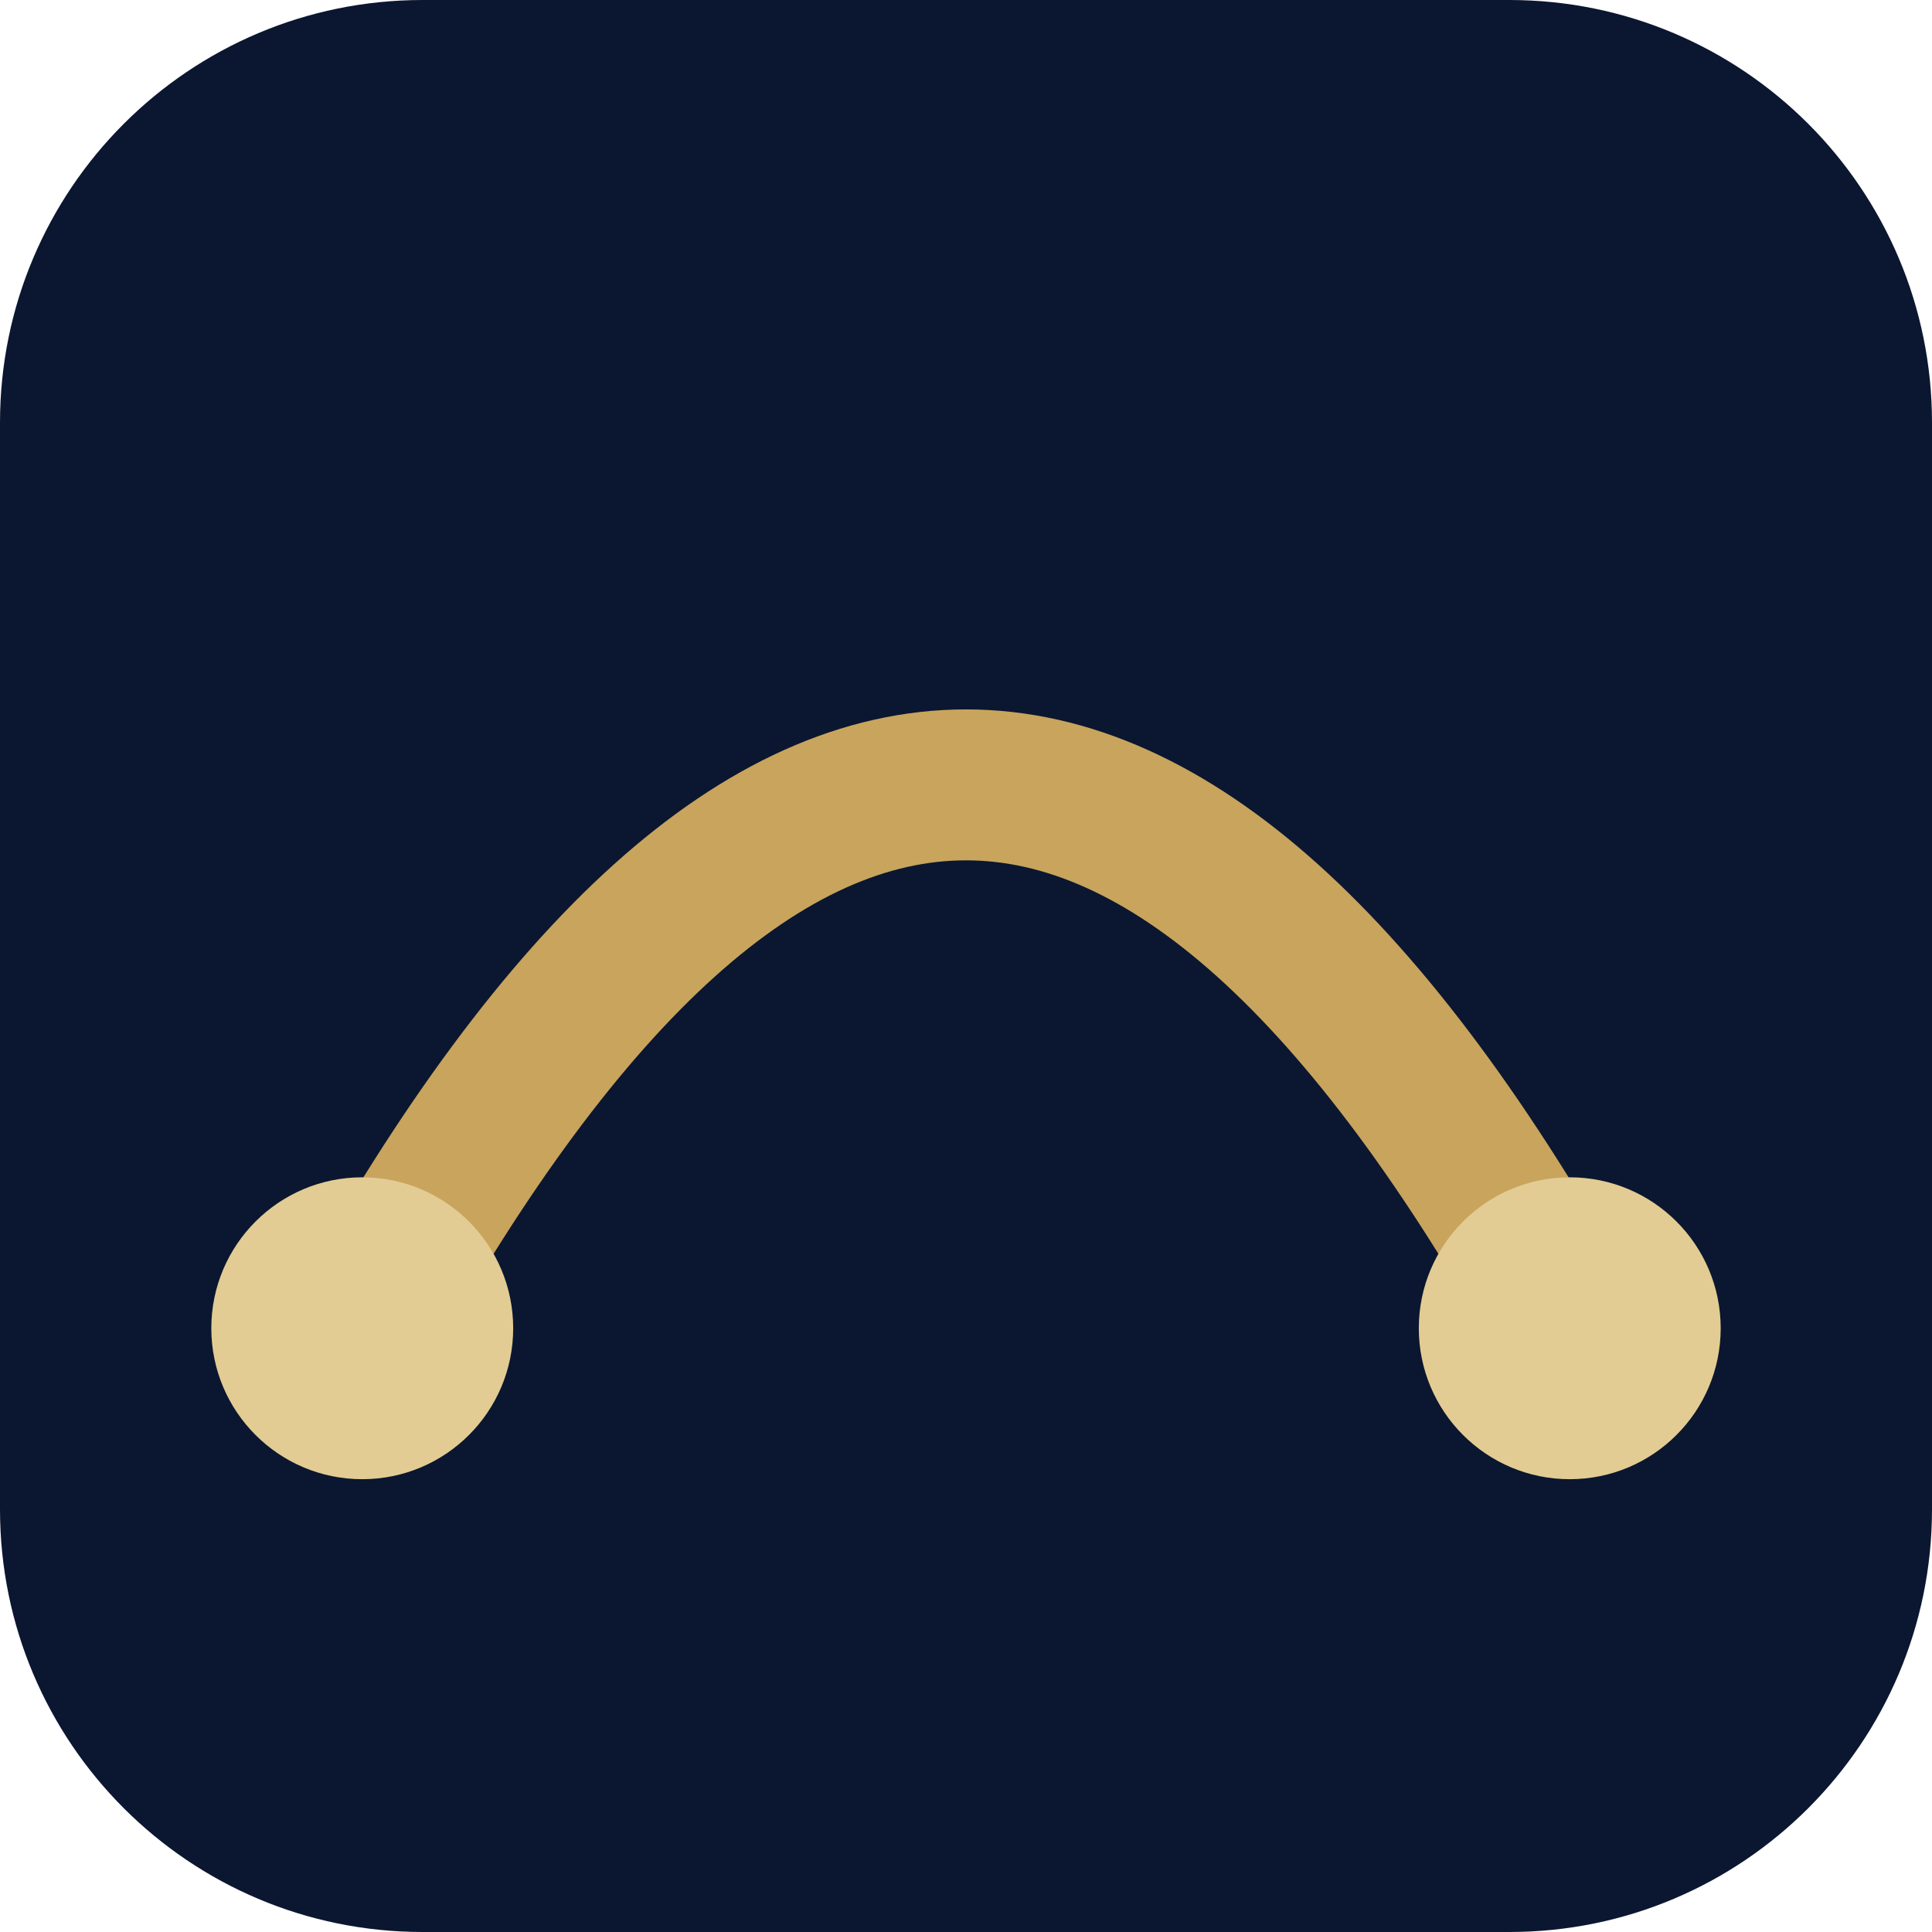
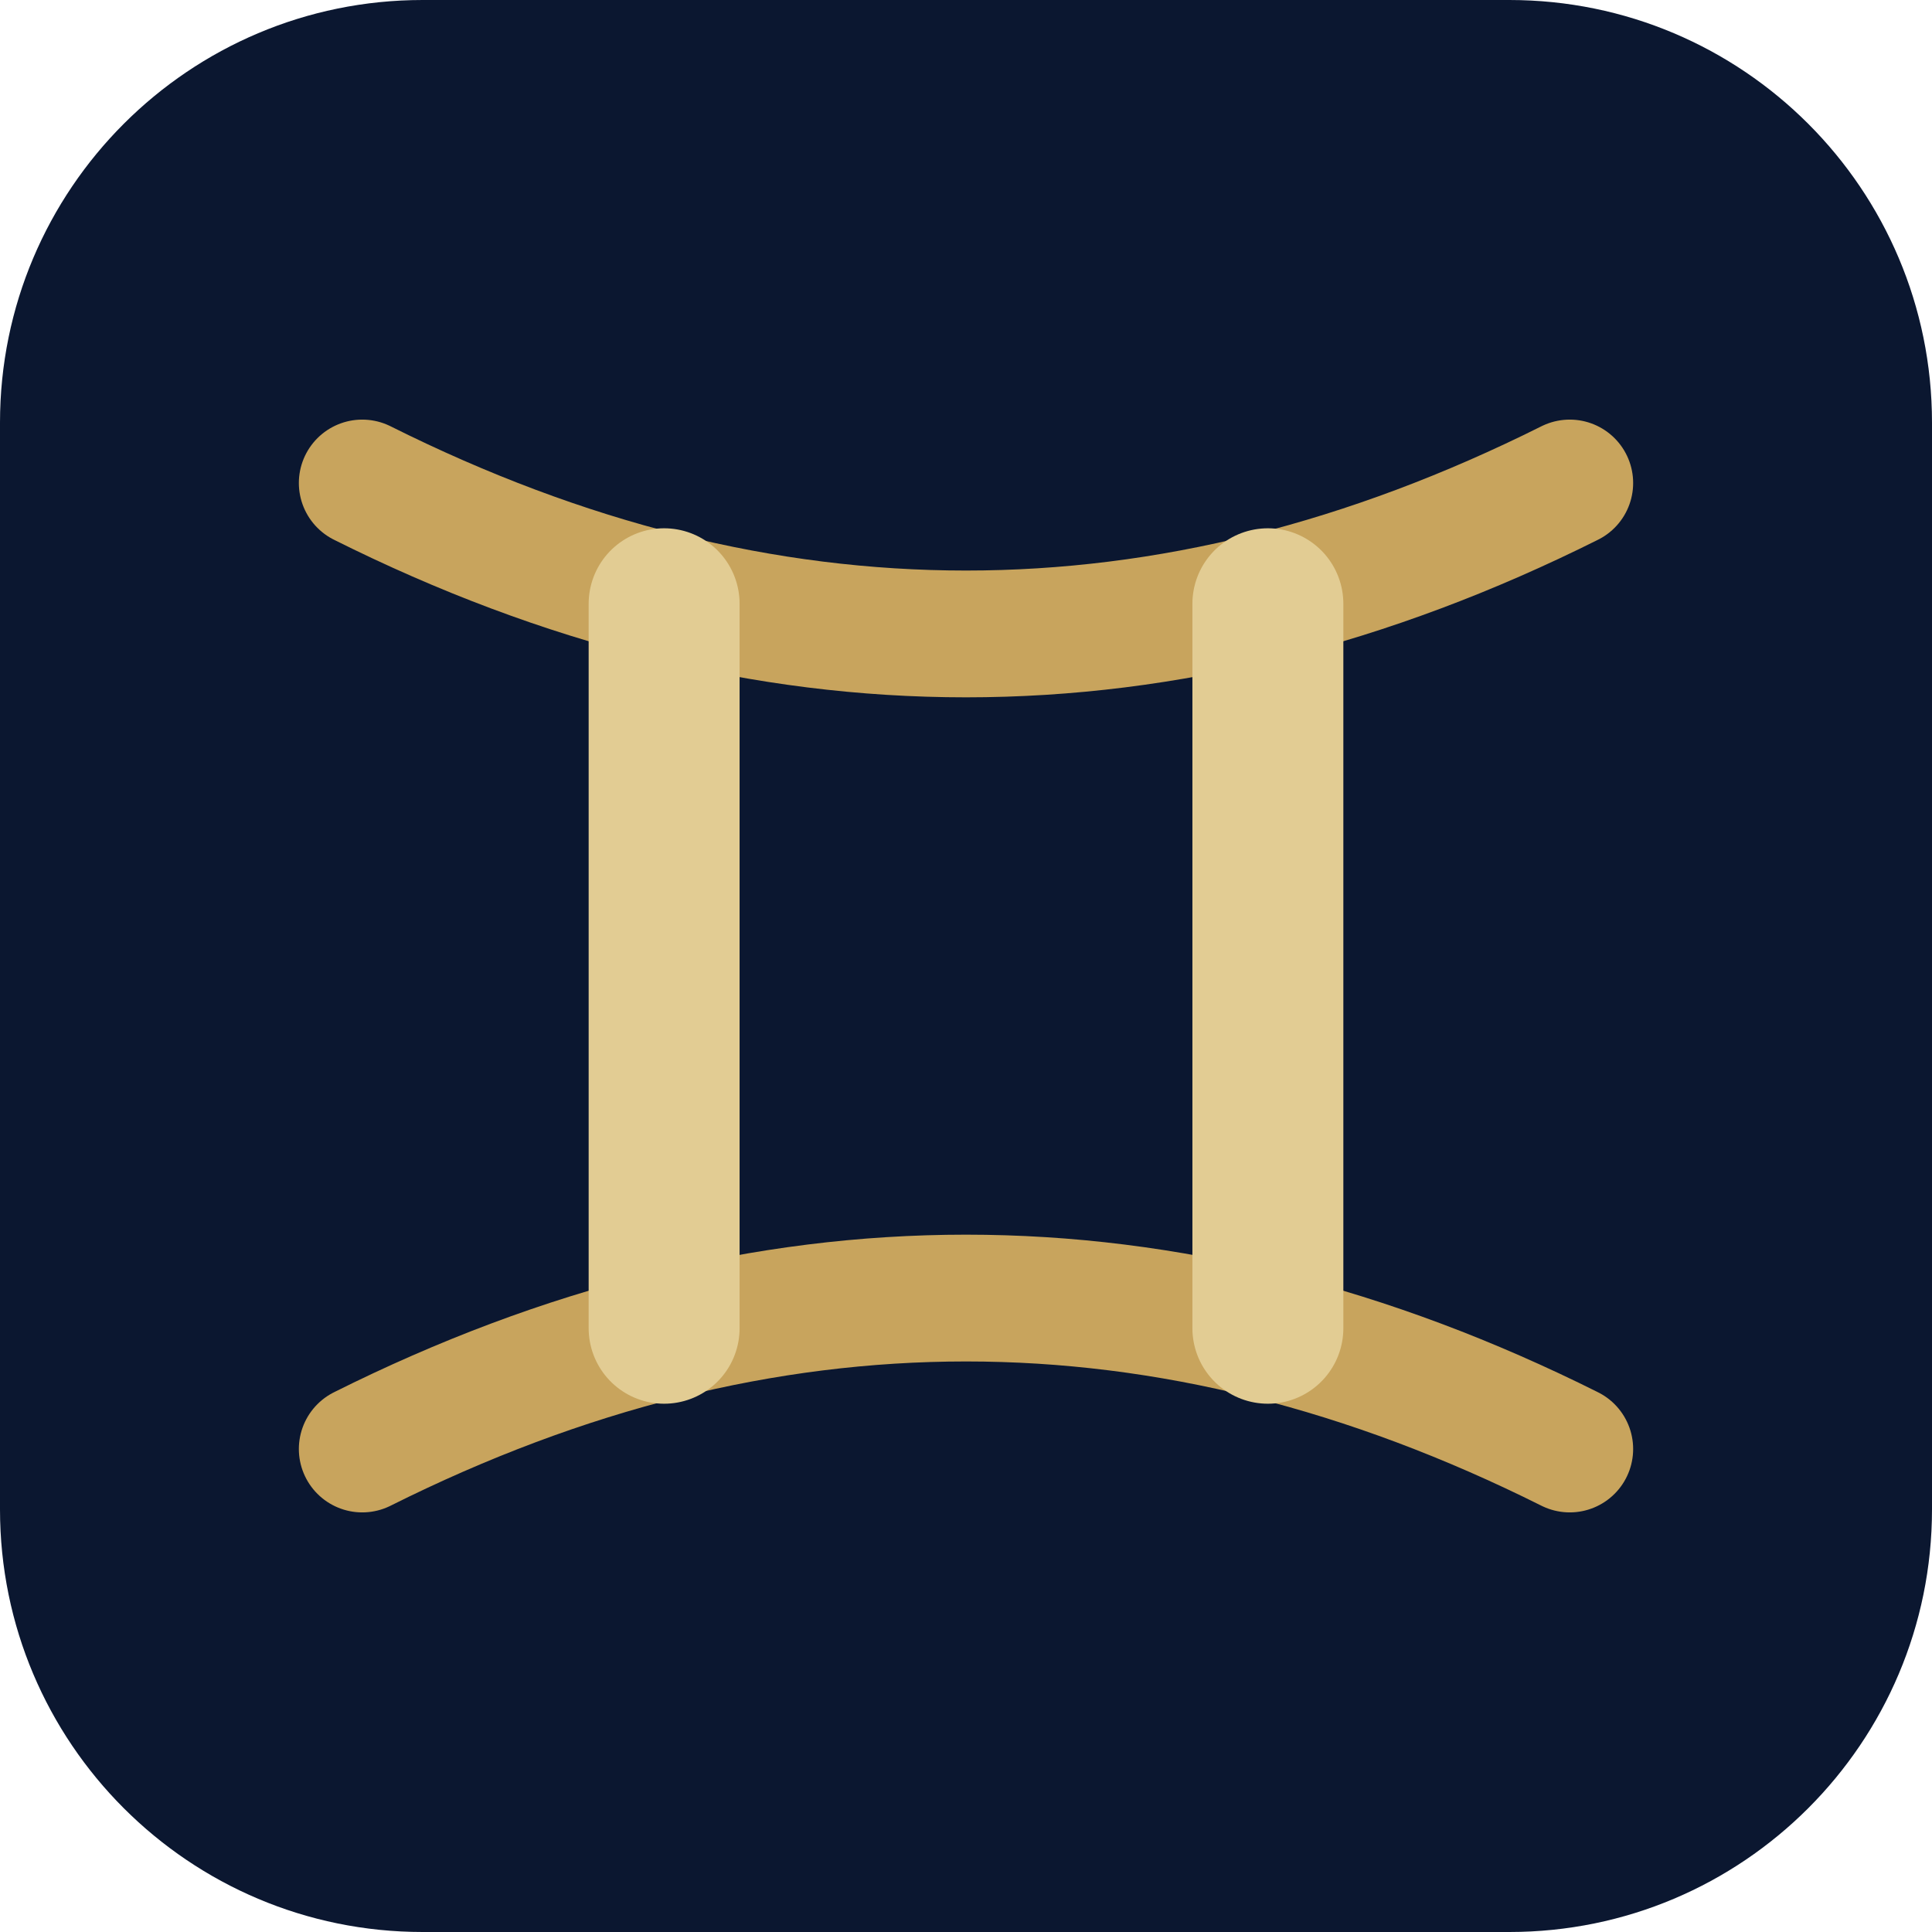
<svg xmlns="http://www.w3.org/2000/svg" viewBox="0 0 64 64">
  <rect width="64" height="64" rx="14" fill="#0b1730" />
-   <path d="M12 44 Q32 8 52 44" fill="none" stroke="#c8a45d" stroke-width="5" stroke-linecap="round" />
-   <circle cx="12" cy="44" r="5" fill="#e2cc93" />
-   <circle cx="52" cy="44" r="5" fill="#e2cc93" />
+   <g transform="translate(6 10)" fill="none" stroke-linecap="round">
+     <path d="M6 6 Q26 16 46 6M6 38 Q26 28 46 38" stroke="#c8a45d" stroke-width="4.2" />
+     <path d="M16 10 V34 M36 10 V34" stroke="#e2cc93" stroke-width="5" />
+   </g>
</svg>
